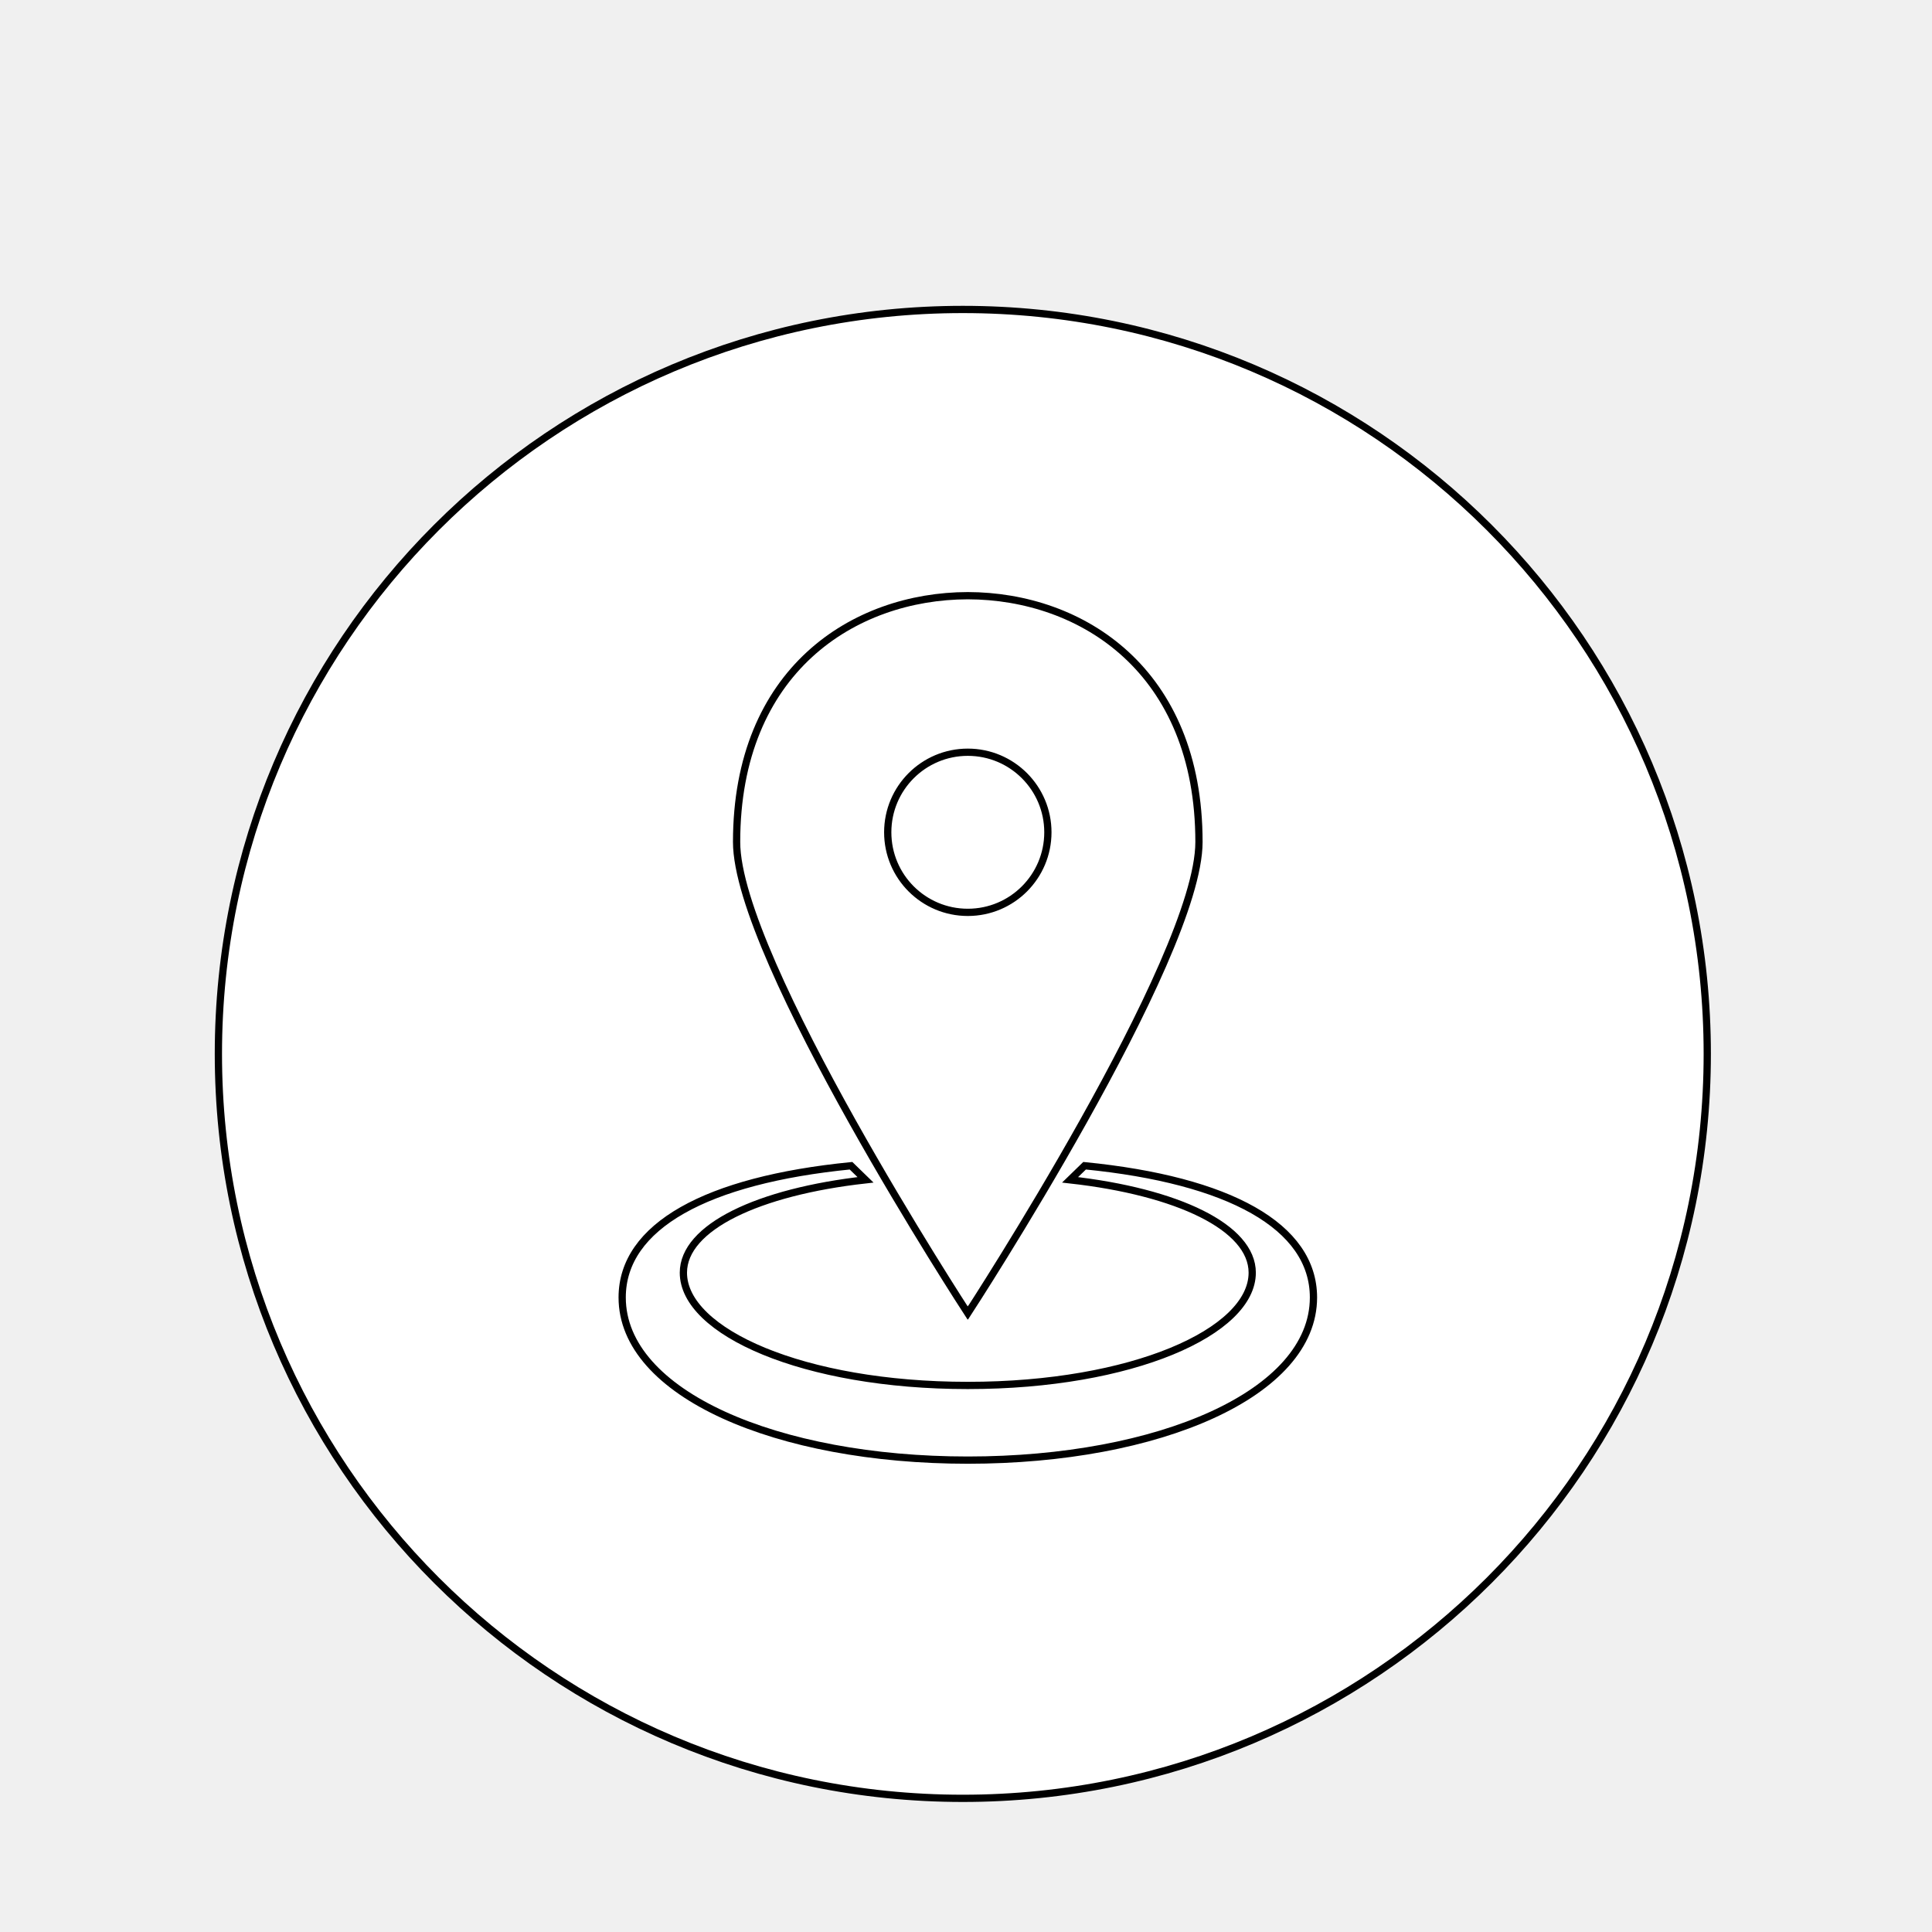
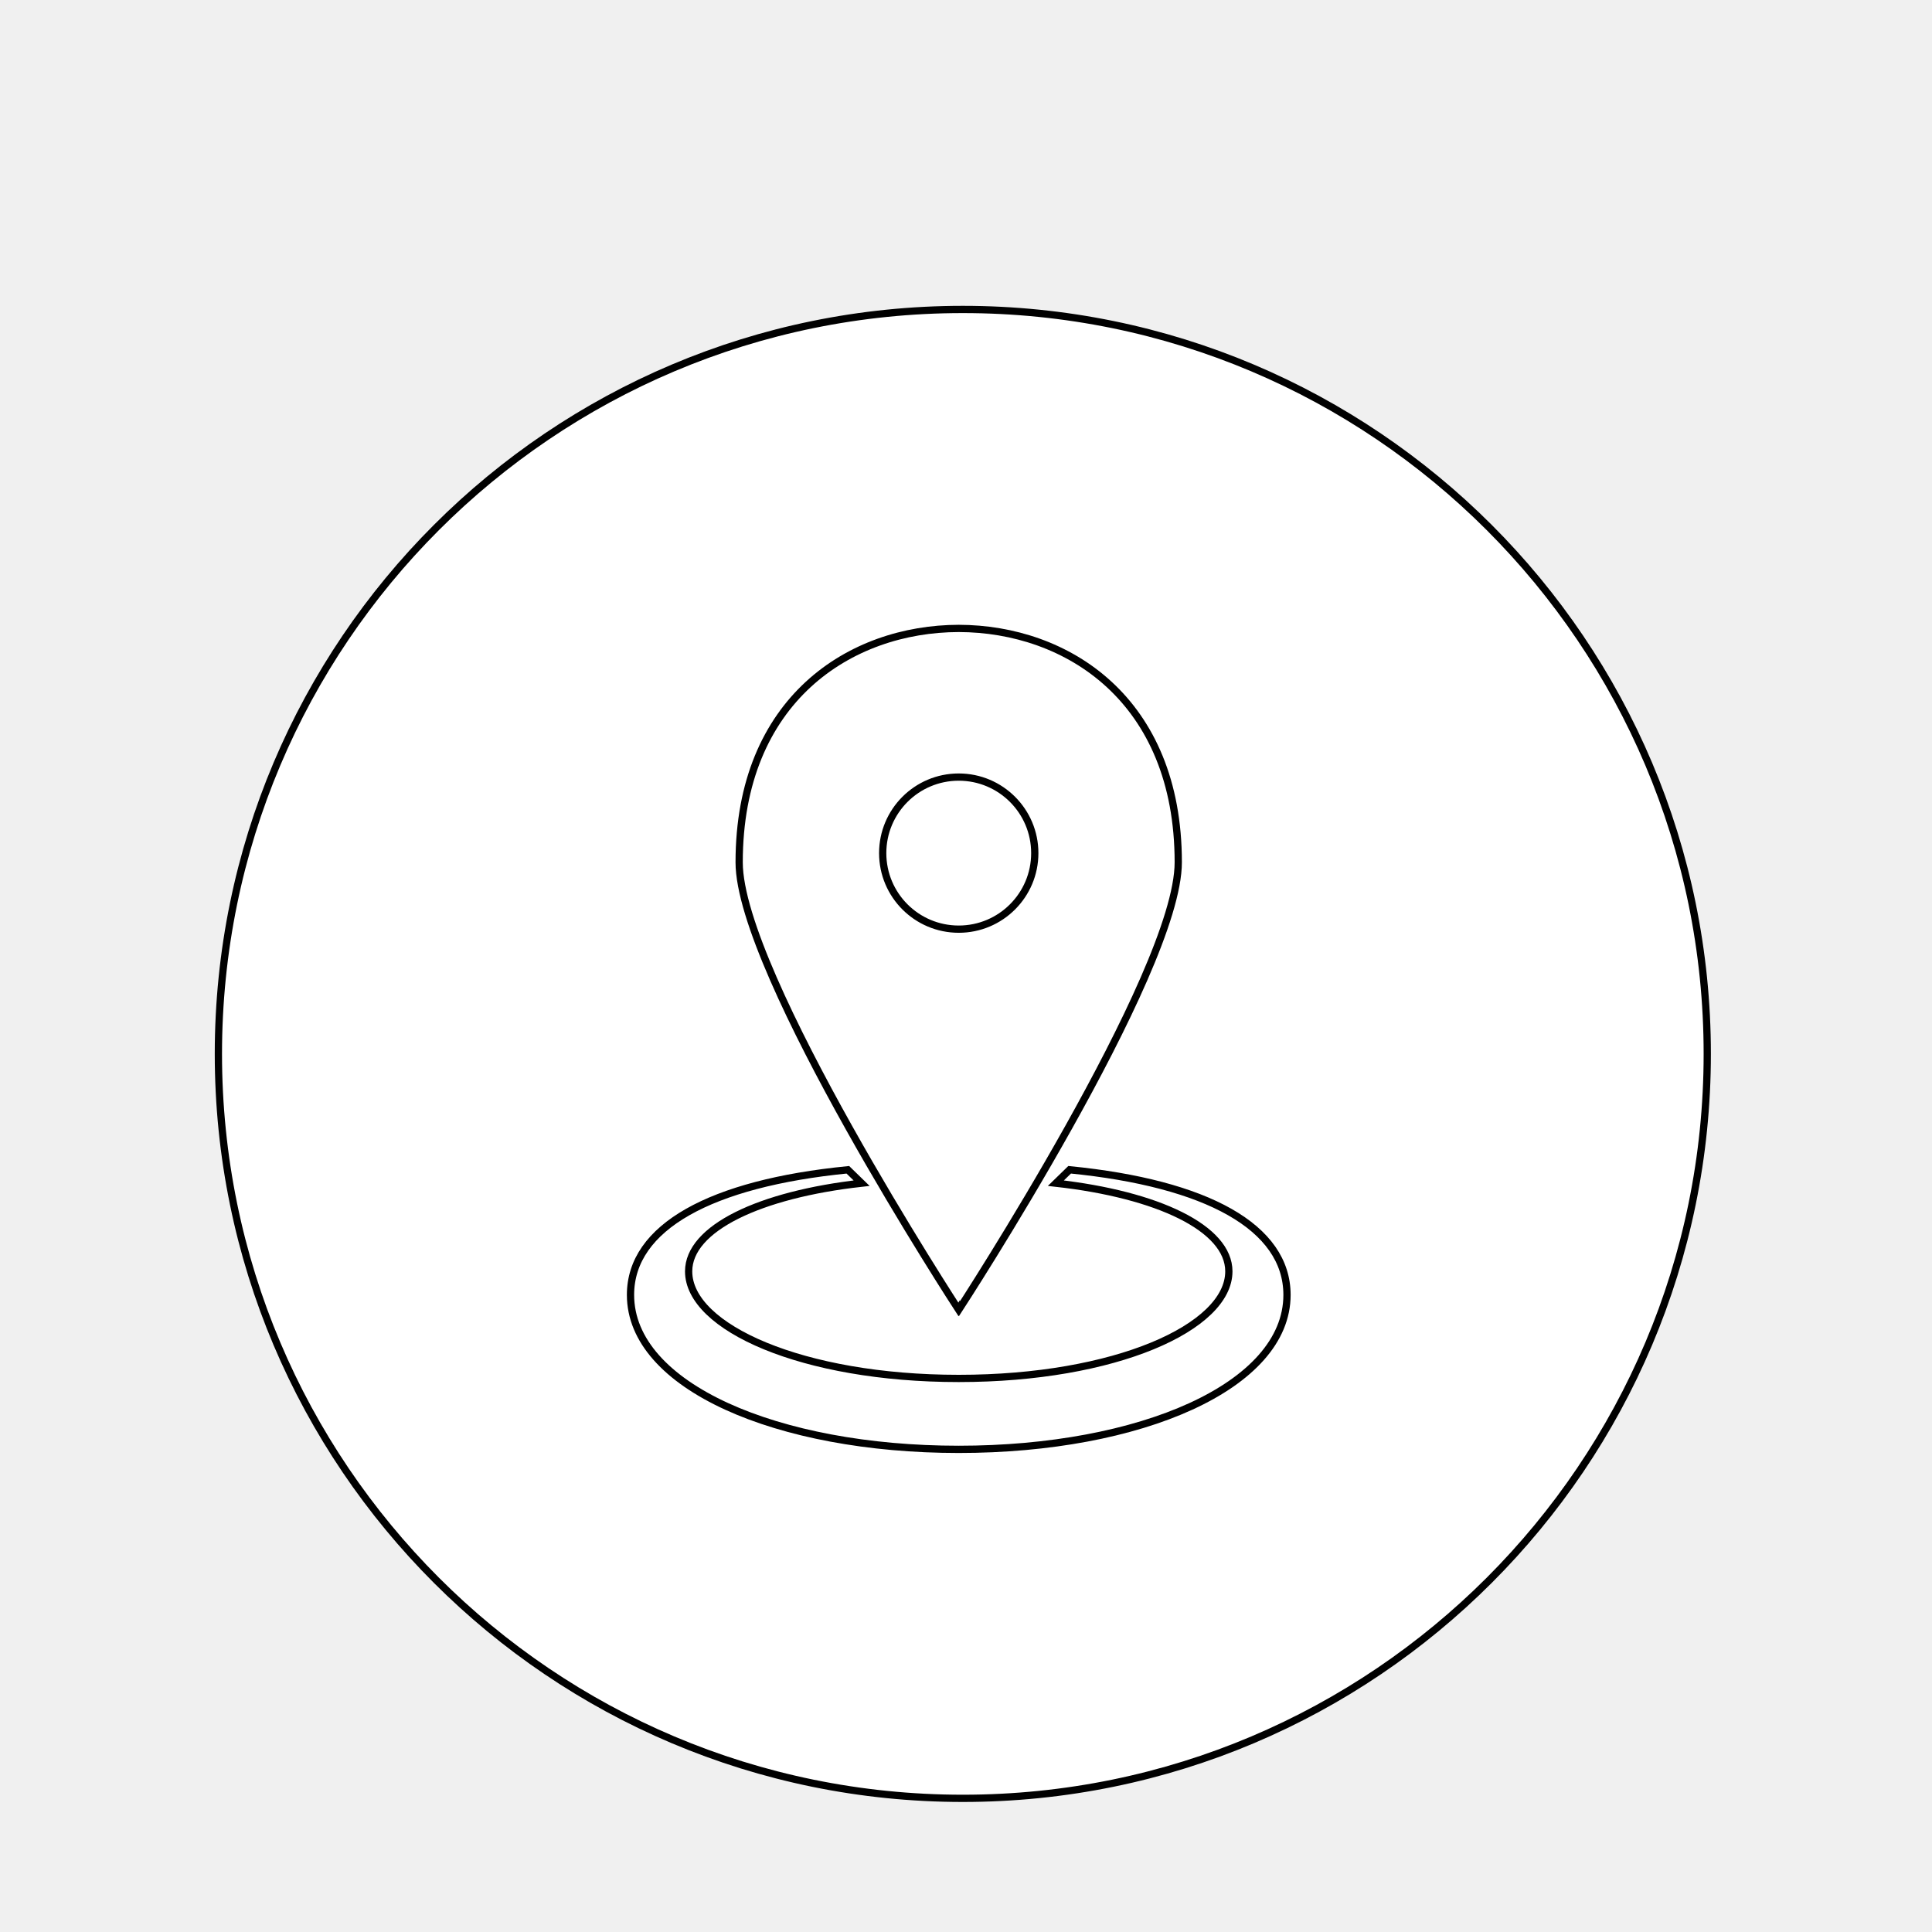
<svg xmlns="http://www.w3.org/2000/svg" version="1.1" id="Layer_1" x="0px" y="0px" width="266.5px" height="266.5px" viewBox="0 0 266.5 266.5" enable-background="new 0 0 266.5 266.5" xml:space="preserve">
  <g id="Layer_2">
    <circle fill="#FFFFFF" stroke="#000000" stroke-miterlimit="10" cx="132.812" cy="145.375" r="102.688" />
  </g>
  <g id="Layer_1_1_">
    <g id="Your_Icon">
      <g>
-         <path fill="#FFFFFF" stroke="#000000" stroke-miterlimit="10" d="M149.609,160.8l-2.002,1.946     c14.797,1.652,25.125,6.546,25.125,12.809c-0.002,8.153-16.575,15.553-39.205,15.553c-0.01,0-0.021,0-0.028,0     c-0.011,0-0.021,0-0.03,0c-22.629,0-39.203-7.398-39.203-15.551c0-6.265,10.329-11.156,25.123-12.811l-2-1.945     c-19.919,1.973-31.566,8.336-31.566,18.172c0,13.268,21.339,22.436,47.677,22.436c26.34,0,47.68-9.168,47.68-22.436     C181.176,169.136,169.529,162.771,149.609,160.8z" />
-         <path fill="#FFFFFF" stroke="#000000" stroke-miterlimit="10" d="M133.499,181.051c0.005,0.012,0.028,0.049,0.028,0.049     s31.859-48.887,31.859-64.959c0-23.649-16.146-33.939-31.889-33.972c-15.743,0.032-31.891,10.322-31.891,33.972     c0,16.072,31.86,64.959,31.86,64.959S133.491,181.062,133.499,181.051z M122.454,114.807c0-6.101,4.944-11.045,11.045-11.045     c6.101,0,11.046,4.944,11.046,11.045c0,6.1-4.945,11.044-11.046,11.044C127.398,125.852,122.454,120.907,122.454,114.807z" />
+         <path fill="#FFFFFF" stroke="#000000" stroke-miterlimit="10" d="M147.547,161.357l-1.9,1.85     c14.053,1.568,23.861,6.217,23.861,12.164c-0.002,7.742-15.742,14.77-37.233,14.77c-0.009,0-0.02,0-0.026,0     c-0.011,0-0.02,0-0.029,0c-21.49,0-37.23-7.025-37.23-14.768c0-5.949,9.809-10.596,23.859-12.166l-1.899-1.848     c-18.917,1.873-29.978,7.916-29.978,17.258c0,12.6,20.266,21.307,45.278,21.307c25.015,0,45.28-8.707,45.28-21.307     C177.525,169.275,166.465,163.23,147.547,161.357z" />
+         <path fill="#FFFFFF" stroke="#000000" stroke-miterlimit="10" d="M132.248,180.59c0.004,0.012,0.026,0.047,0.026,0.047     s30.255-46.427,30.255-61.69c0-22.459-15.332-32.231-30.283-32.263c-14.951,0.031-30.287,9.803-30.287,32.263     c0,15.263,30.257,61.69,30.257,61.69S132.241,180.602,132.248,180.59z M121.759,117.68c0-5.794,4.695-10.489,10.489-10.489     c5.793,0,10.49,4.695,10.49,10.489c0,5.793-4.697,10.488-10.49,10.488C126.454,128.169,121.759,123.473,121.759,117.68z" />
      </g>
    </g>
  </g>
</svg>
